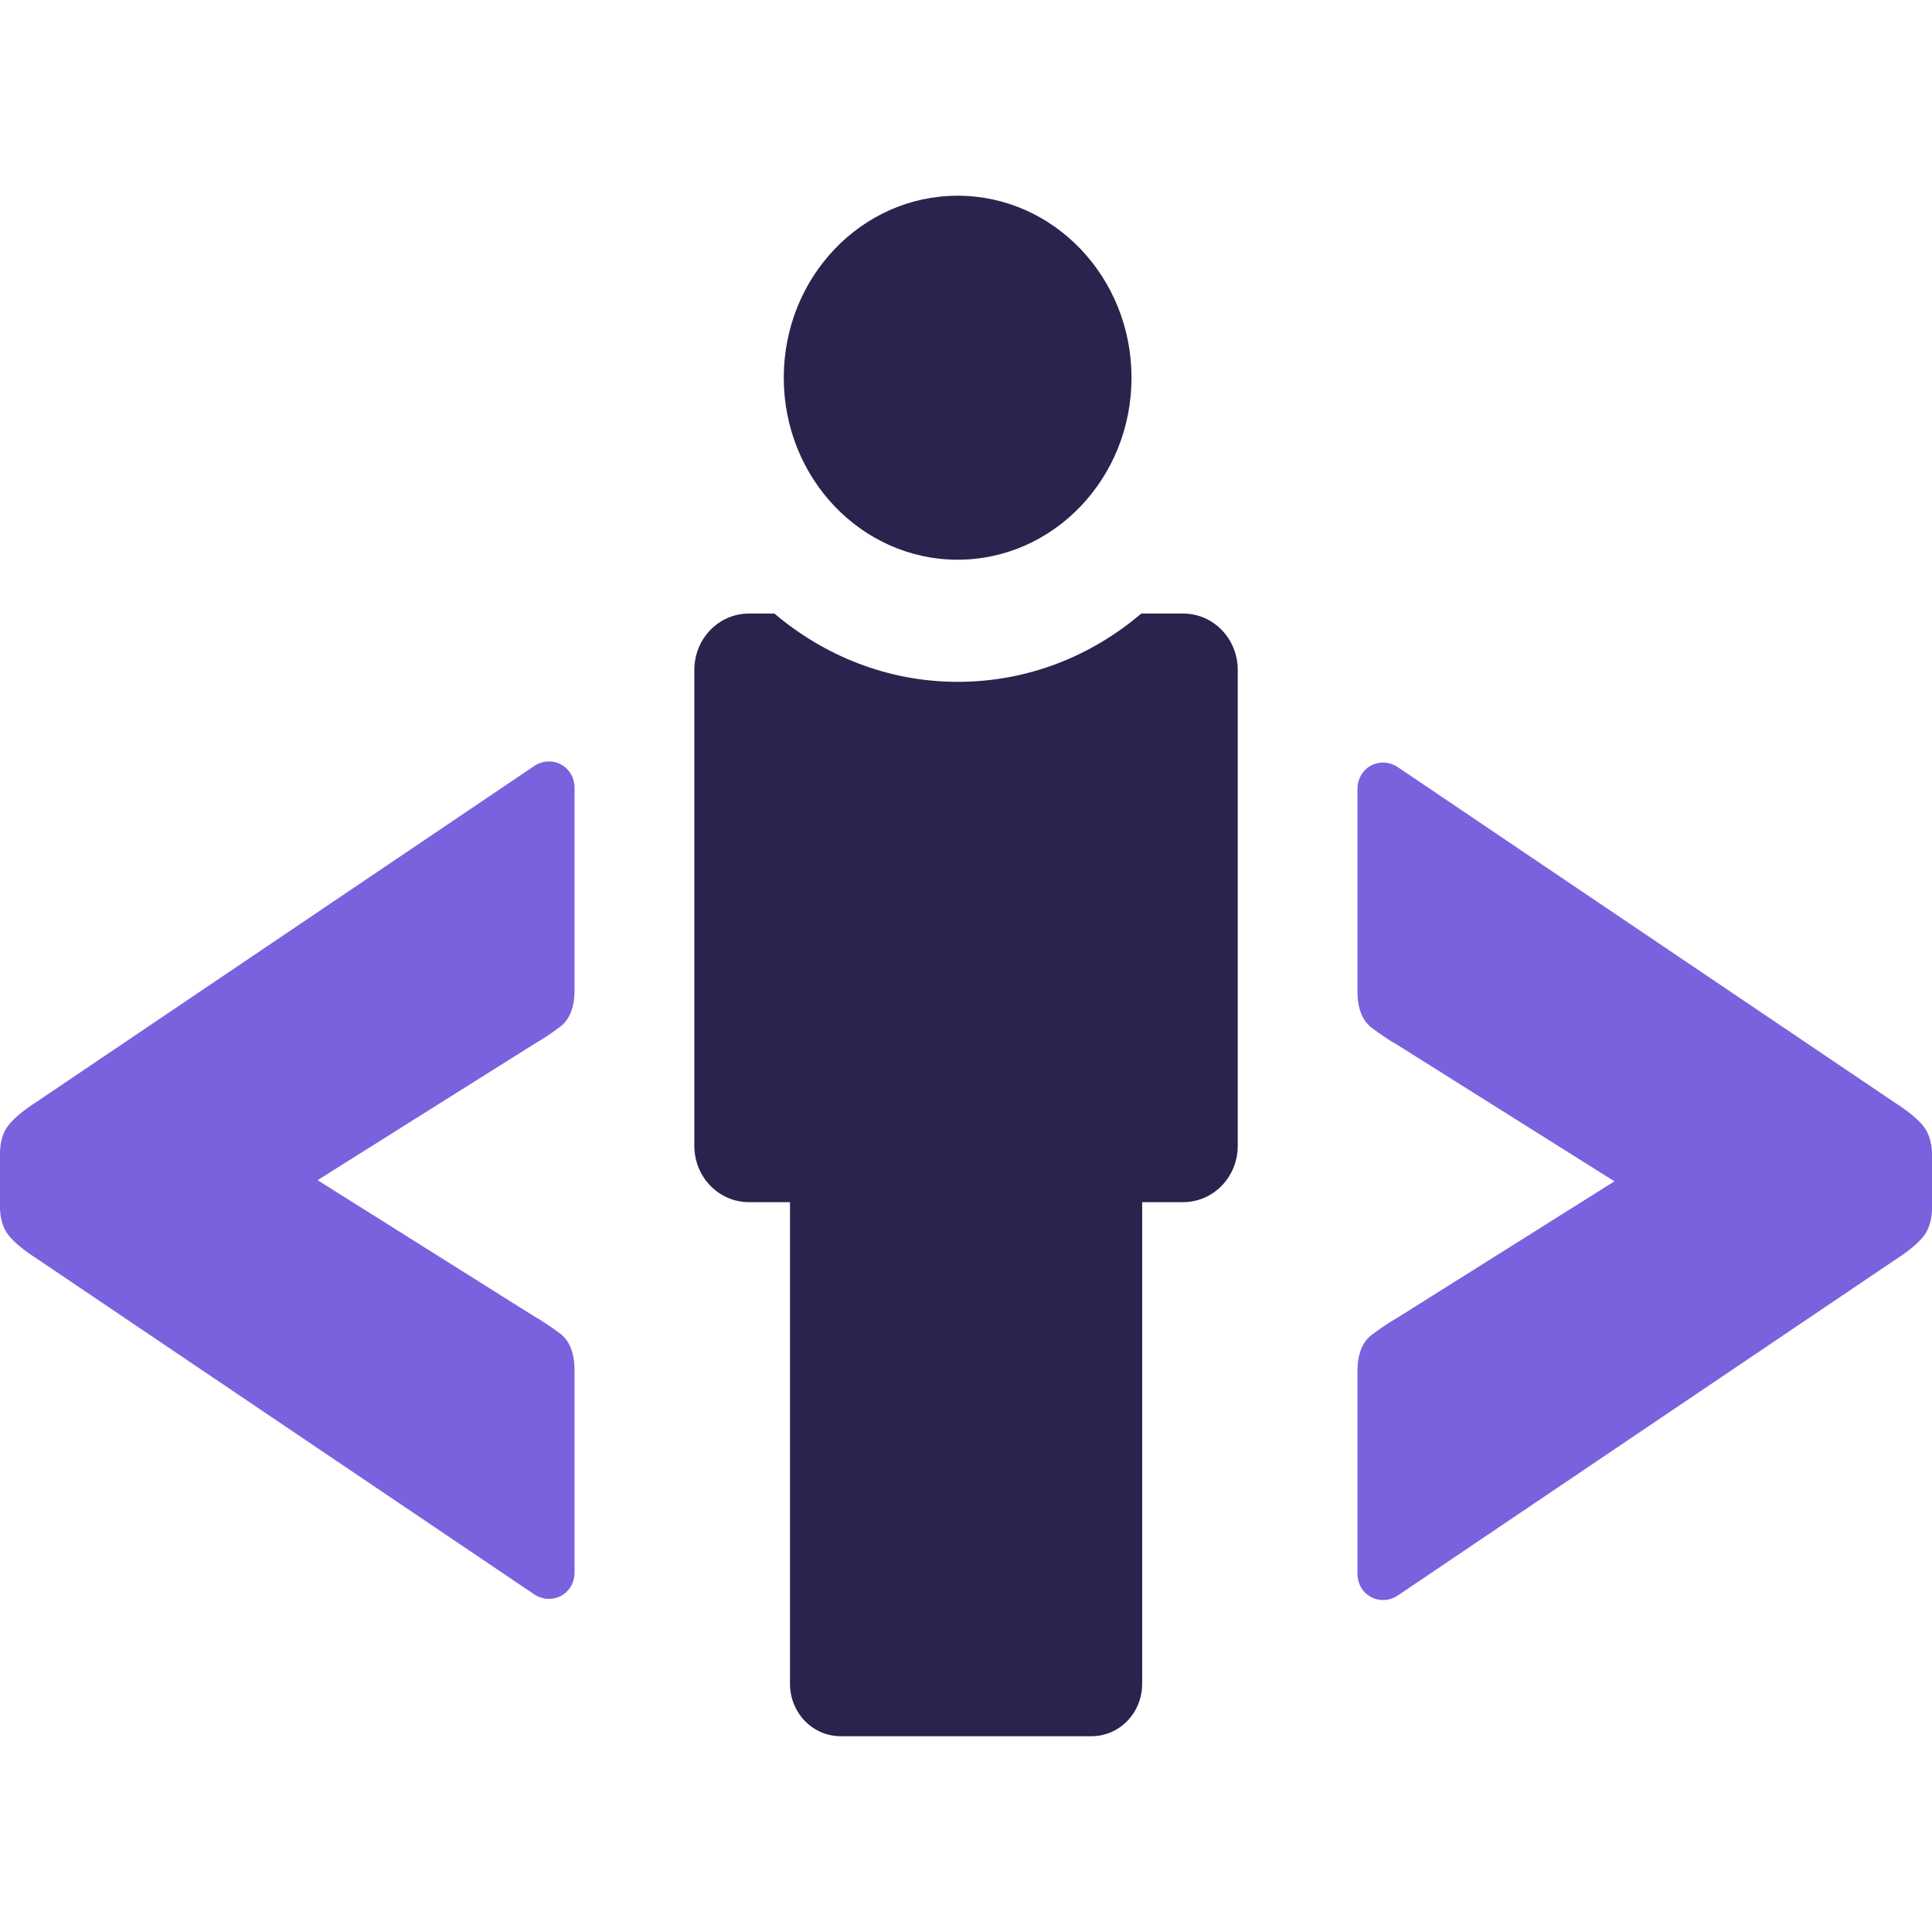
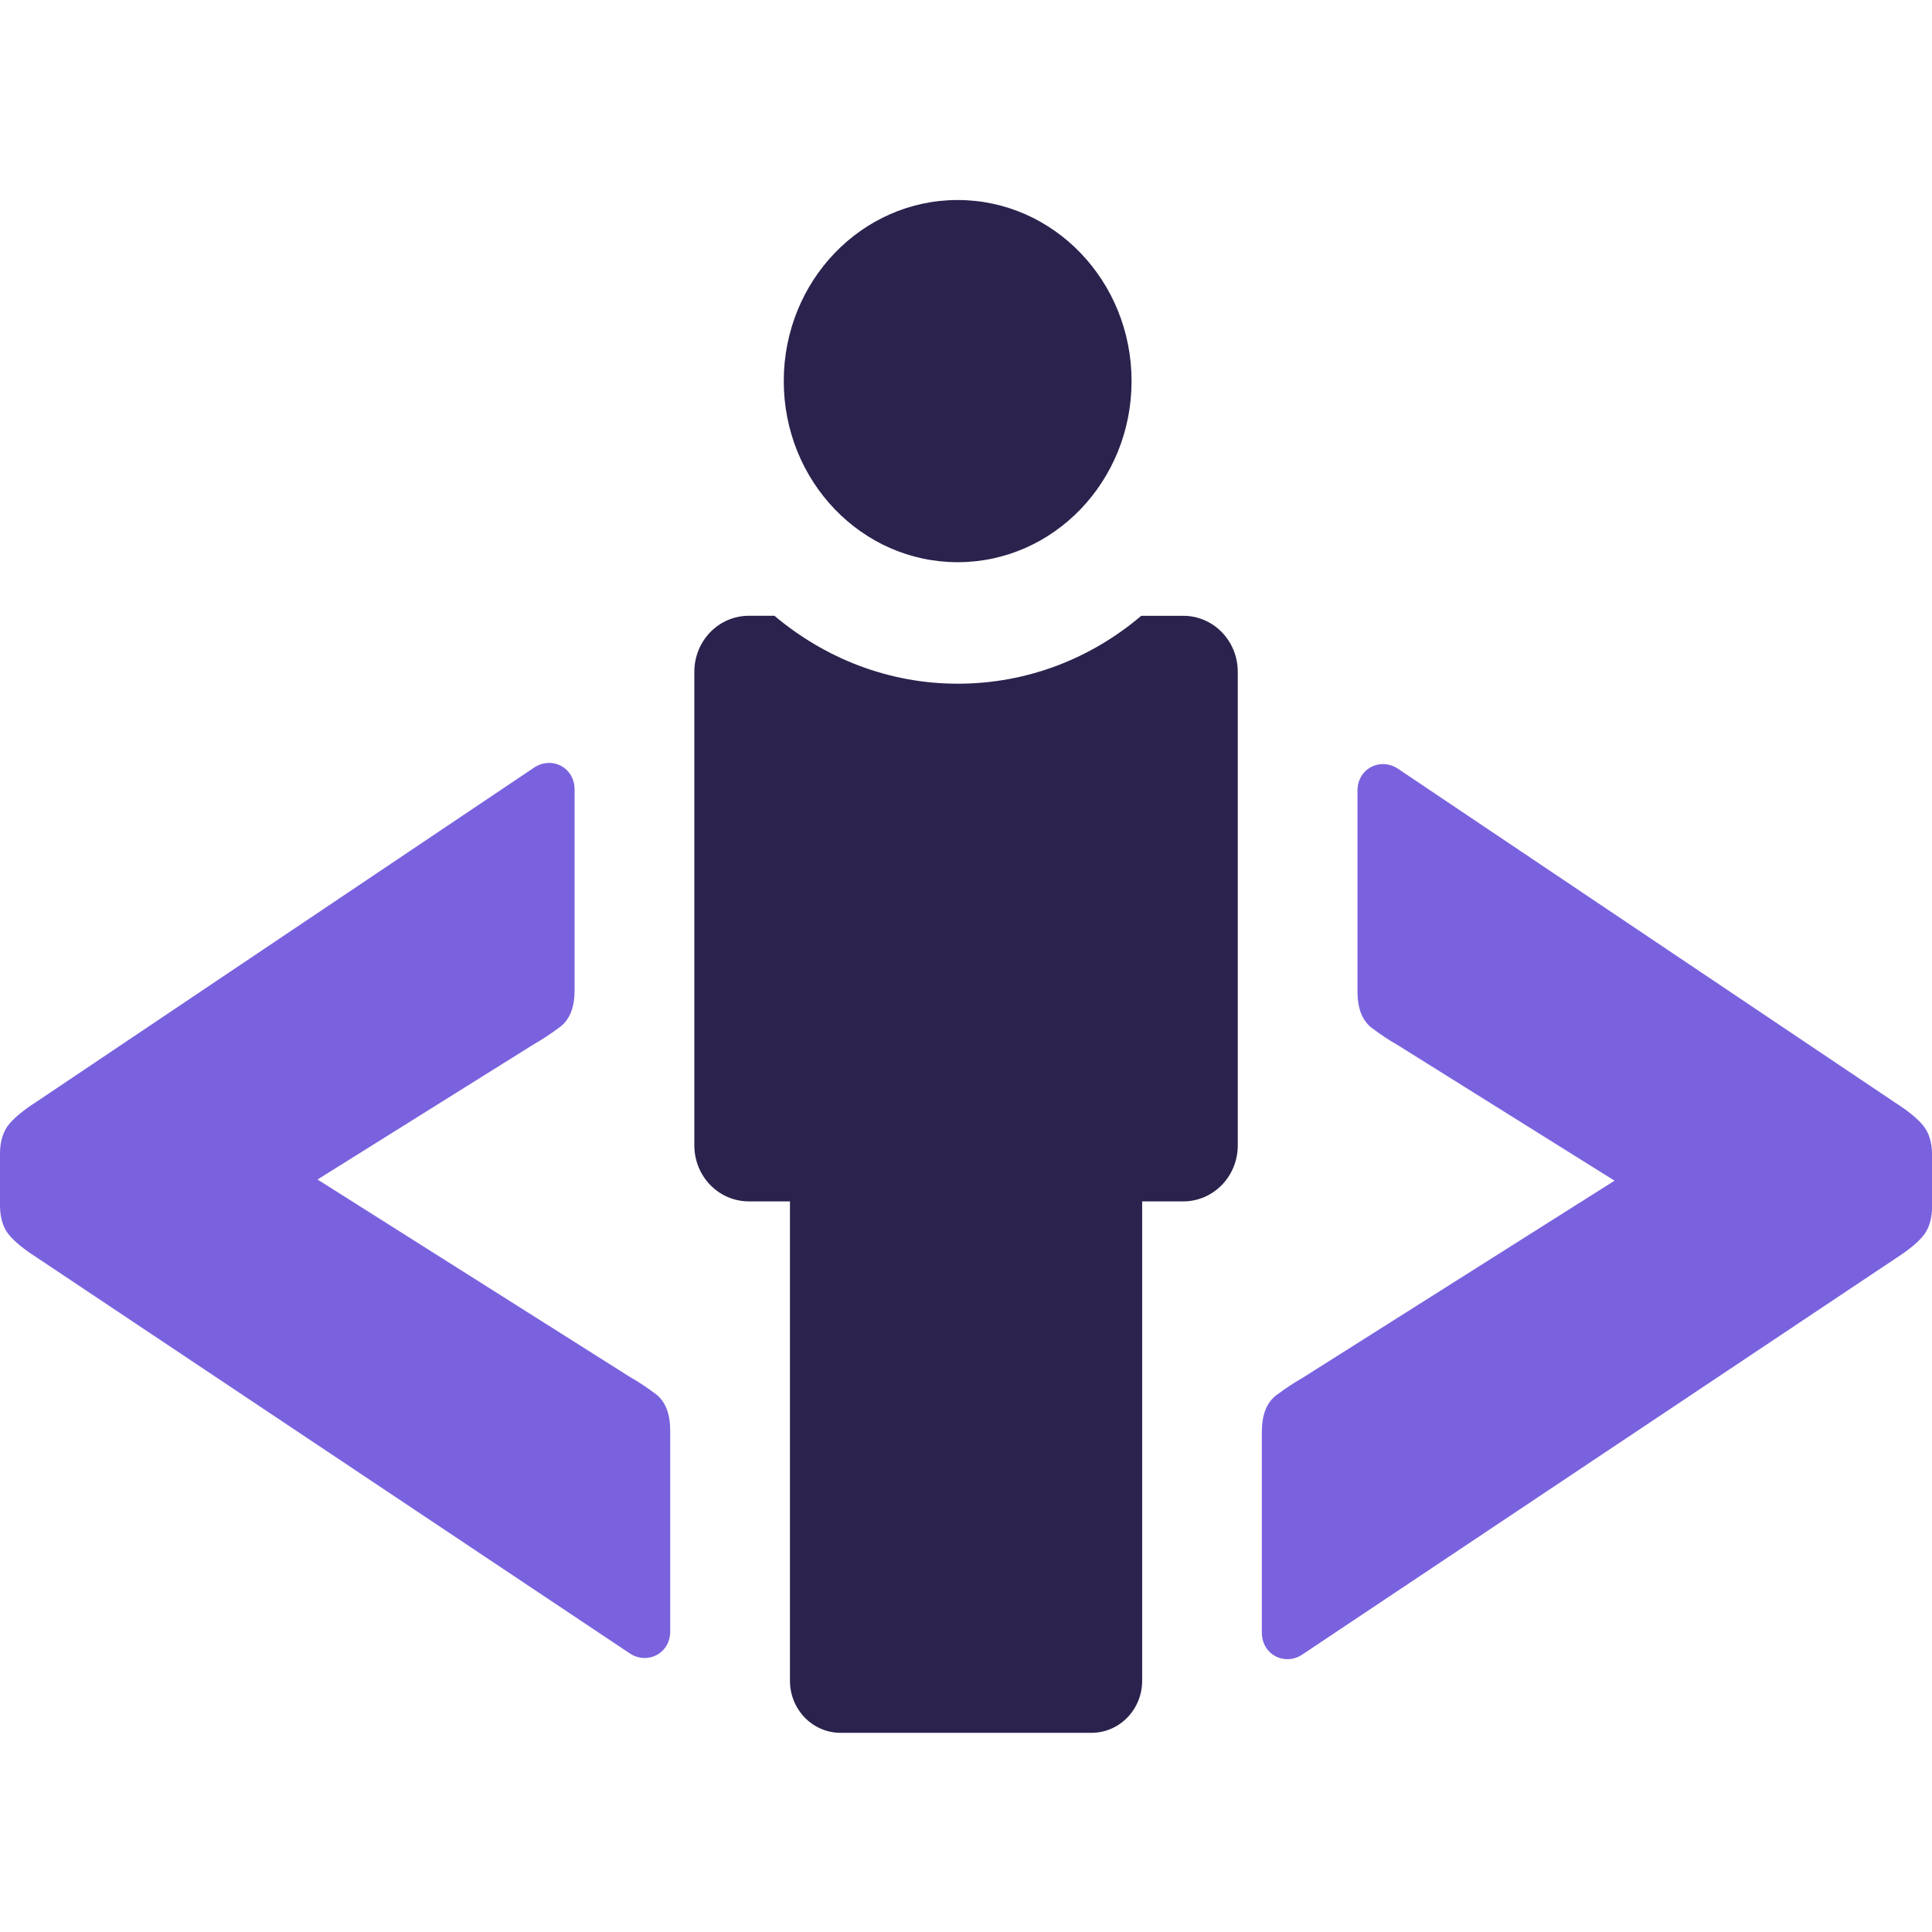
<svg xmlns="http://www.w3.org/2000/svg" width="48" height="48" viewBox="0 0 48 48" version="1.1" id="svg1">
-   <g id="group" transform="matrix(2.036672,0,0,2.036672,-68.43643,-342.7076)">
-     <path id="right" fill="#7a62de" d="m 50.481,177.571 c -0.167,-0.005 -0.32,0.125 -0.32,0.326 v 2.463 c 0,0.203 0.056,0.35 0.167,0.441 0.122,0.091 0.228,0.162 0.319,0.213 l 2.649,1.665 -2.649,1.665 c -0.091,0.051 -0.197,0.122 -0.319,0.213 -0.111,0.091 -0.167,0.238 -0.167,0.441 v 2.463 c 0,0.268 0.272,0.409 0.487,0.274 l 6.082,-4.105 c 0.142,-0.091 0.248,-0.178 0.319,-0.259 0.081,-0.091 0.122,-0.218 0.122,-0.38 v -0.312 -0.312 c 0,-0.162 -0.041,-0.289 -0.122,-0.38 -0.071,-0.081 -0.177,-0.168 -0.319,-0.259 l -6.082,-4.105 c -0.054,-0.034 -0.111,-0.051 -0.167,-0.052 z" />
-     <path id="left" fill="#7a62de" d="m 40.291,177.557 c 0.167,-0.005 0.32,0.125 0.32,0.326 v 2.463 c 0,0.203 -0.056,0.35 -0.167,0.441 -0.122,0.091 -0.228,0.162 -0.319,0.213 l -2.649,1.665 2.649,1.665 c 0.091,0.051 0.197,0.122 0.319,0.213 0.111,0.091 0.167,0.238 0.167,0.441 v 2.463 c 0,0.268 -0.272,0.409 -0.487,0.274 l -6.082,-4.105 c -0.142,-0.091 -0.248,-0.178 -0.319,-0.259 -0.081,-0.091 -0.122,-0.218 -0.122,-0.38 v -0.312 -0.312 c 0,-0.162 0.041,-0.289 0.122,-0.38 0.071,-0.081 0.177,-0.168 0.319,-0.259 l 6.082,-4.105 c 0.054,-0.034 0.111,-0.051 0.167,-0.052 z" />
-     <path id="body" fill="#2b224d" d="m 47.524,175.753 c -0.614,0.523 -1.39,0.833 -2.24,0.833 -0.845,0 -1.623,-0.314 -2.235,-0.833 h -0.311 c -0.369,0 -0.666,0.307 -0.666,0.688 v 5.804 c 0,0.381 0.297,0.688 0.666,0.688 h 0.501 v 5.876 c 0,0.354 0.276,0.639 0.619,0.639 h 3.058 c 0.343,0 0.619,-0.285 0.619,-0.639 v -5.876 h 0.5 c 0.369,0 0.666,-0.307 0.666,-0.688 v -5.804 c 0,-0.381 -0.297,-0.688 -0.666,-0.688 -0.17,1e-5 -0.34,0 -0.51,-2e-5 z" />
-     <path id="head" fill="#2b224d" d="m 47.405,172.876 c 0,1.226 -0.95,2.22 -2.121,2.22 -1.171,0 -2.121,-0.994 -2.121,-2.22 0,-1.226 0.95,-2.22 2.121,-2.22 1.171,0 2.121,0.994 2.121,2.22 z" />
+   <g id="group" transform="translate(0, 4.97) scale(0.5494) translate(-42.181, -0.059)">
+     <path id="right" fill="#7a62de" d="m 104.754,25.566 c -0.619,-0.018 -1.186,0.46 -1.186,1.202 v 9.084 c 0,0.748 0.208,1.29 0.621,1.626 0.451,0.336 0.845,0.599 1.183,0.786 l 9.821,6.141 -14.145,8.94 c -0.338,0.187 -0.732,0.45 -1.183,0.786 -0.413,0.336 -0.621,0.879 -0.621,1.626 v 9.084 c 0,0.99 1.008,1.51 1.804,1.01 l 26.87,-17.94 c 0.526,-0.336 0.92,-0.655 1.183,-0.954 0.301,-0.336 0.452,-0.803 0.452,-1.401 v -1.151 -1.151 c 0,-0.598 -0.151,-1.064 -0.452,-1.401 -0.263,-0.299 -0.657,-0.618 -1.183,-0.954 L 105.372,25.758 c -0.199,-0.125 -0.411,-0.186 -0.618,-0.192 z" />
+     <path id="left" fill="#7a62de" d="m 66.979,25.513 c 0.619,-0.018 1.186,0.46 1.186,1.202 v 9.084 c 0,0.748 -0.208,1.29 -0.621,1.626 -0.451,0.336 -0.845,0.599 -1.183,0.786 l -9.821,6.141 14.145,8.94 c 0.338,0.187 0.732,0.45 1.183,0.786 0.413,0.336 0.621,0.879 0.621,1.626 v 9.084 c 0,0.99 -1.008,1.51 -1.804,1.01 L 43.815,47.86 c -0.526,-0.336 -0.92,-0.655 -1.183,-0.954 -0.301,-0.336 -0.452,-0.803 -0.452,-1.401 v -1.151 -1.151 c 0,-0.598 0.151,-1.064 0.452,-1.401 0.263,-0.299 0.657,-0.618 1.183,-0.954 l 22.546,-15.142 c 0.199,-0.125 0.411,-0.186 0.618,-0.192 z" />
+     <path id="body" fill="#2b224d" d="m 93.793,18.859 c -2.275,1.931 -5.155,3.072 -8.304,3.072 -3.133,0 -6.018,-1.159 -8.287,-3.072 h -1.154 c -1.367,0 -2.468,1.131 -2.468,2.536 v 21.41 c 0,1.405 1.1,2.536 2.468,2.536 h 1.856 v 21.675 c 0,1.306 1.022,2.358 2.294,2.358 h 11.338 c 1.271,0 2.295,-1.052 2.295,-2.358 V 45.342 h 1.855 c 1.367,0 2.469,-1.131 2.469,-2.536 V 21.396 c 0,-1.405 -1.102,-2.536 -2.469,-2.536 -0.631,2.4e-5 -1.261,-4e-6 -1.892,-6.4e-5 z" />
+     <path id="head" fill="#2b224d" d="m 93.352,8.247 c 0,4.522 -3.521,8.189 -7.864,8.189 -4.343,0 -7.864,-3.666 -7.864,-8.189 0,-4.522 3.521,-8.189 7.864,-8.189 4.343,0 7.864,3.666 7.864,8.189 z" />
  </g>
</svg>
